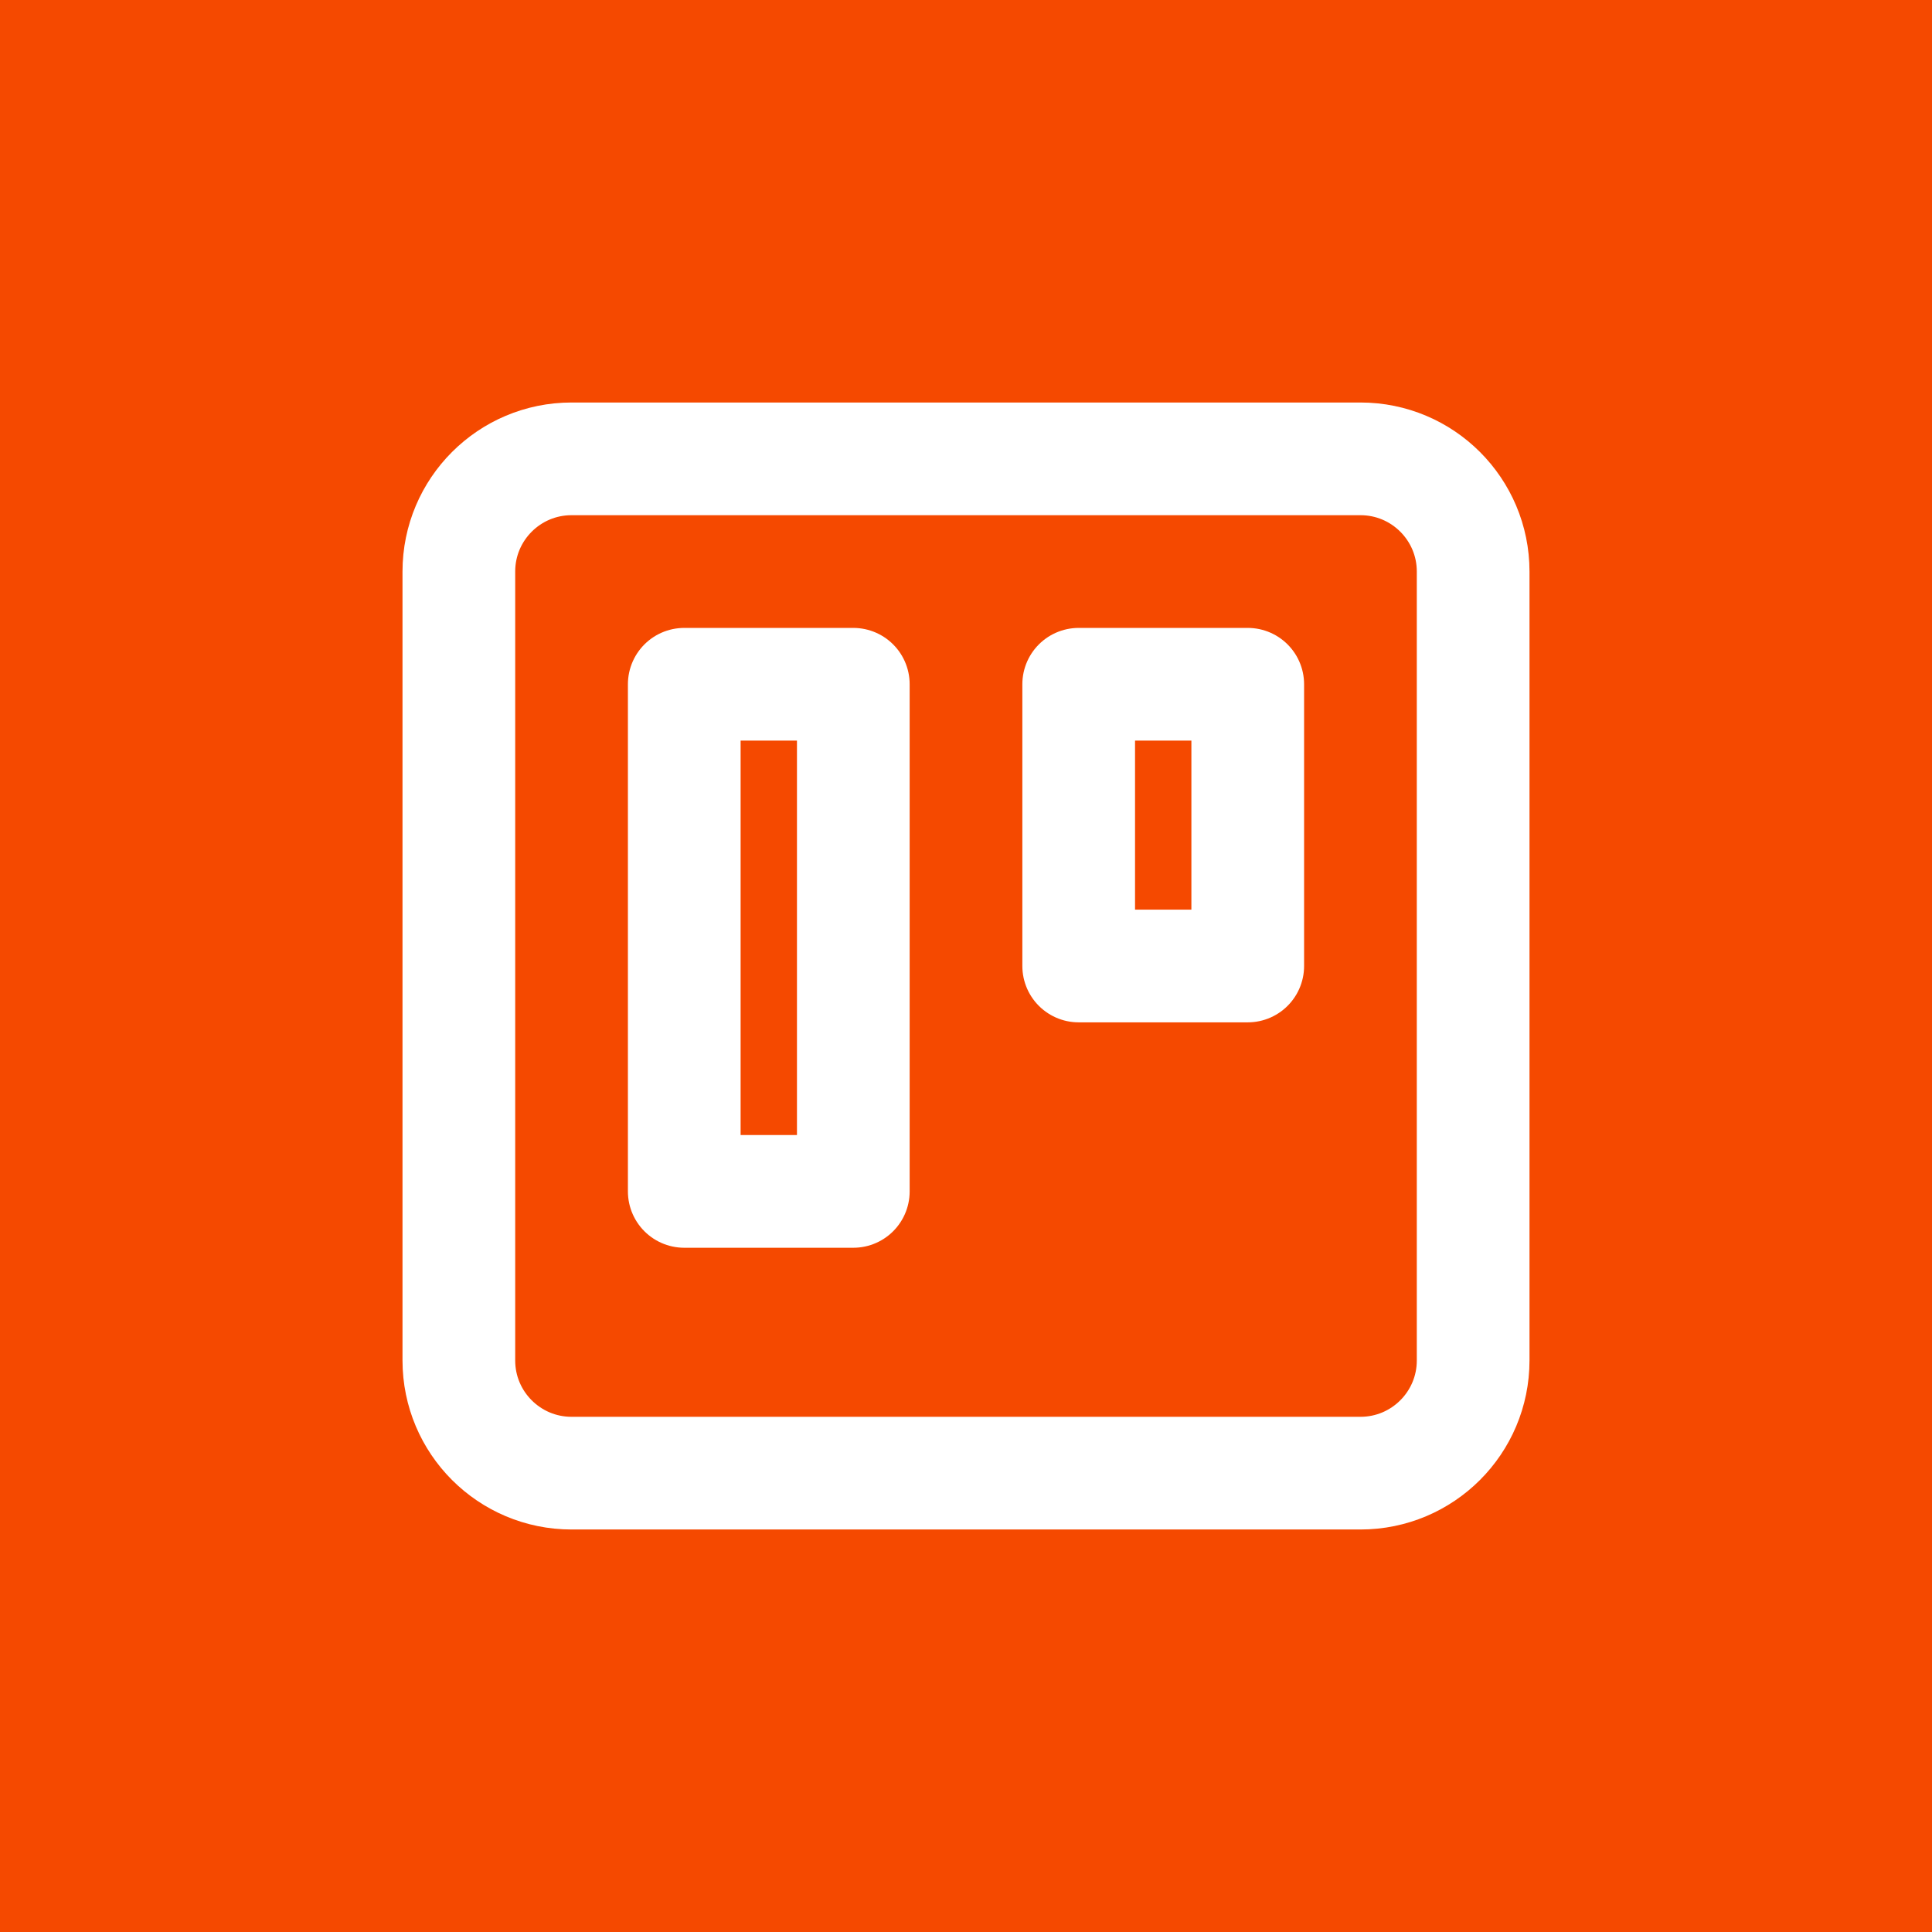
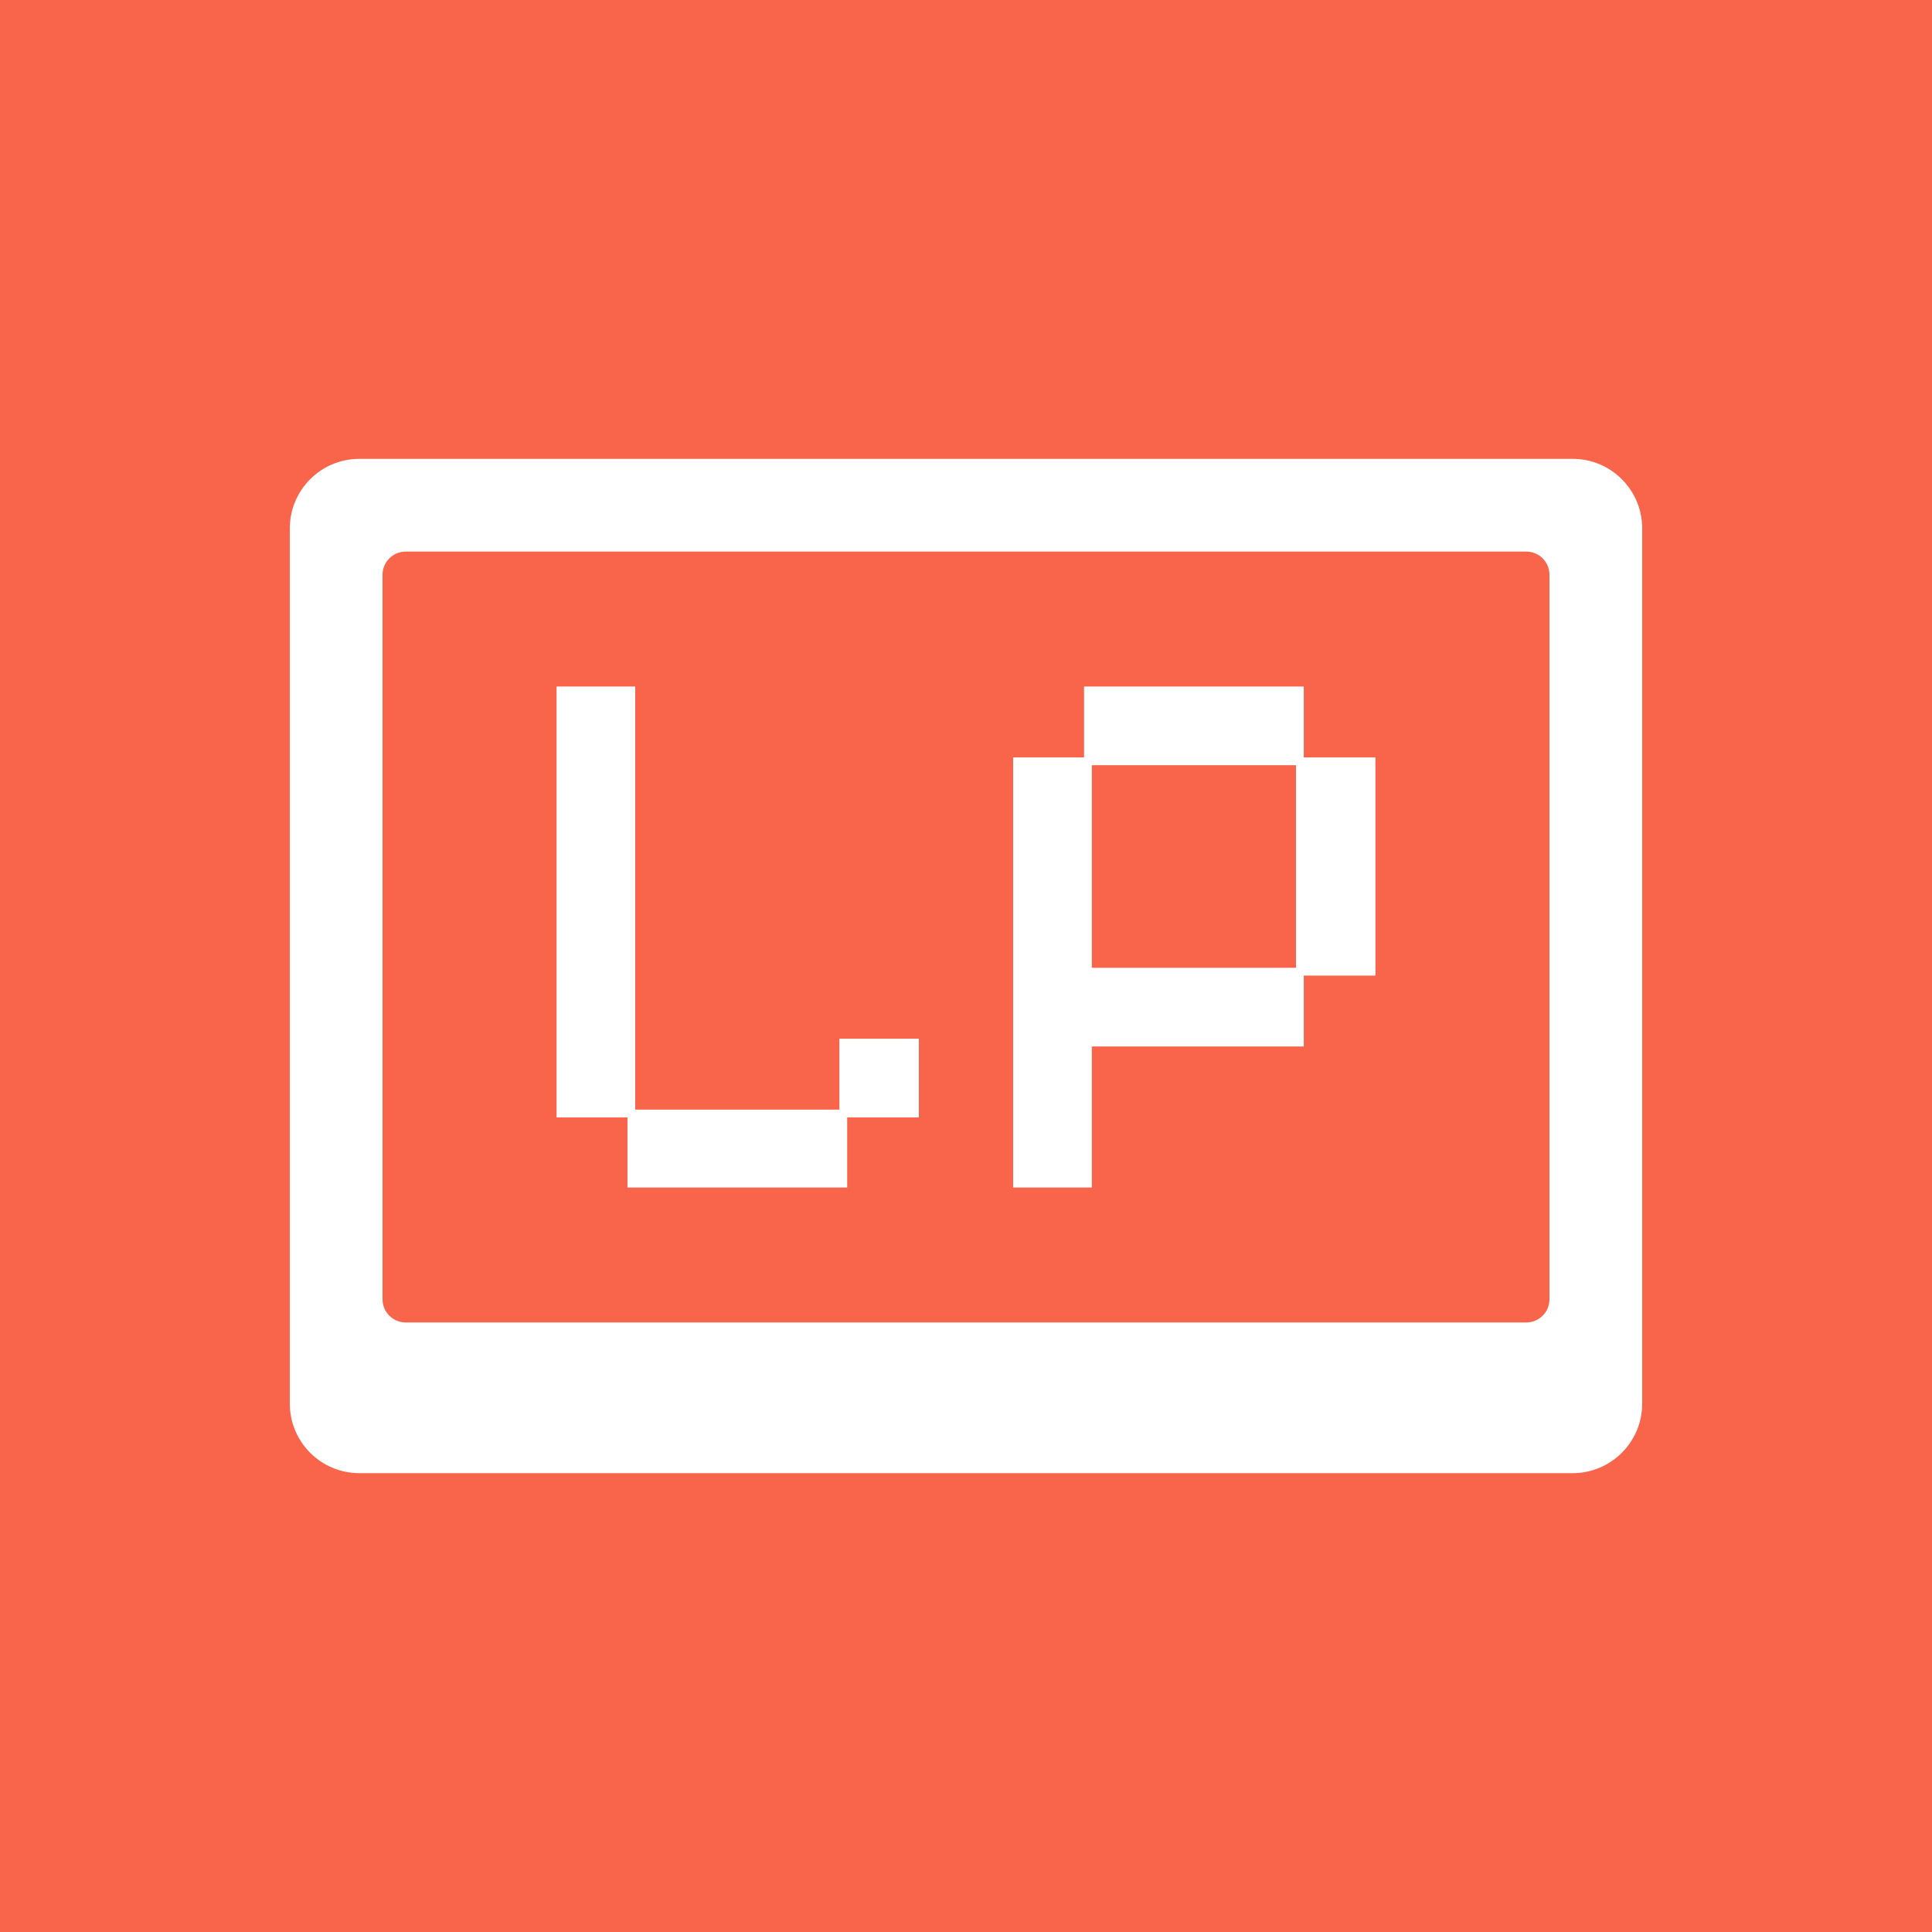
- <svg xmlns="http://www.w3.org/2000/svg" width="1000" height="1000">
-   <path fill="#f54900" d="M0 0h1000v1000H0Z" />
-   <clipPath id="a">
-     <path d="M150 150h700v700H150Z" />
-   </clipPath>
+ <svg xmlns="http://www.w3.org/2000/svg" viewBox="0 0 1000 1000">
+   <defs>
+     <clipPath id="a">
+       <path d="M0 0h1000v1000H0z" />
+     </clipPath>
+   </defs>
  <g clip-path="url(#a)">
-     <clipPath id="b">
-       <path d="M150 150h700v700H150Z" />
-     </clipPath>
-     <g fill="none" stroke="#fff" stroke-linecap="round" stroke-linejoin="round" stroke-width="58.33" clip-path="url(#b)">
-       <path d="M295.83 237.5h408.34a58.33 58.33 0 0 1 58.33 58.33v408.34a58.33 58.33 0 0 1-58.33 58.33H295.83a58.33 58.33 0 0 1-58.33-58.33V295.83a58.33 58.33 0 0 1 58.33-58.33Z" />
-       <path d="M354.17 354.17h87.5v262.5h-87.5ZM558.33 354.17h87.5V500h-87.5Z" />
-     </g>
+     <path fill="#F8654B" d="M0 0h1000v1000H0z" />
+     <rect width="700" height="525" x="150" y="237.5" fill="#fff" rx="36" />
+     <rect width="604" height="399" x="198" y="285.5" fill="#F8654B" rx="12" />
+     <path fill="#fff" fill-rule="evenodd" d="M524.4 614.66V392.04h36.7v-36.7h113.73v36.7h37.1v112.92h-37.1v36.7h-109.7v73Zm40.73-113.73H670.8V396.07H565.13ZM324.77 614.66v-36.3h-36.7V355.34h40.73v219h105.66v-36.7h41.14v40.72h-37.1v36.3Z" />
  </g>
</svg>
